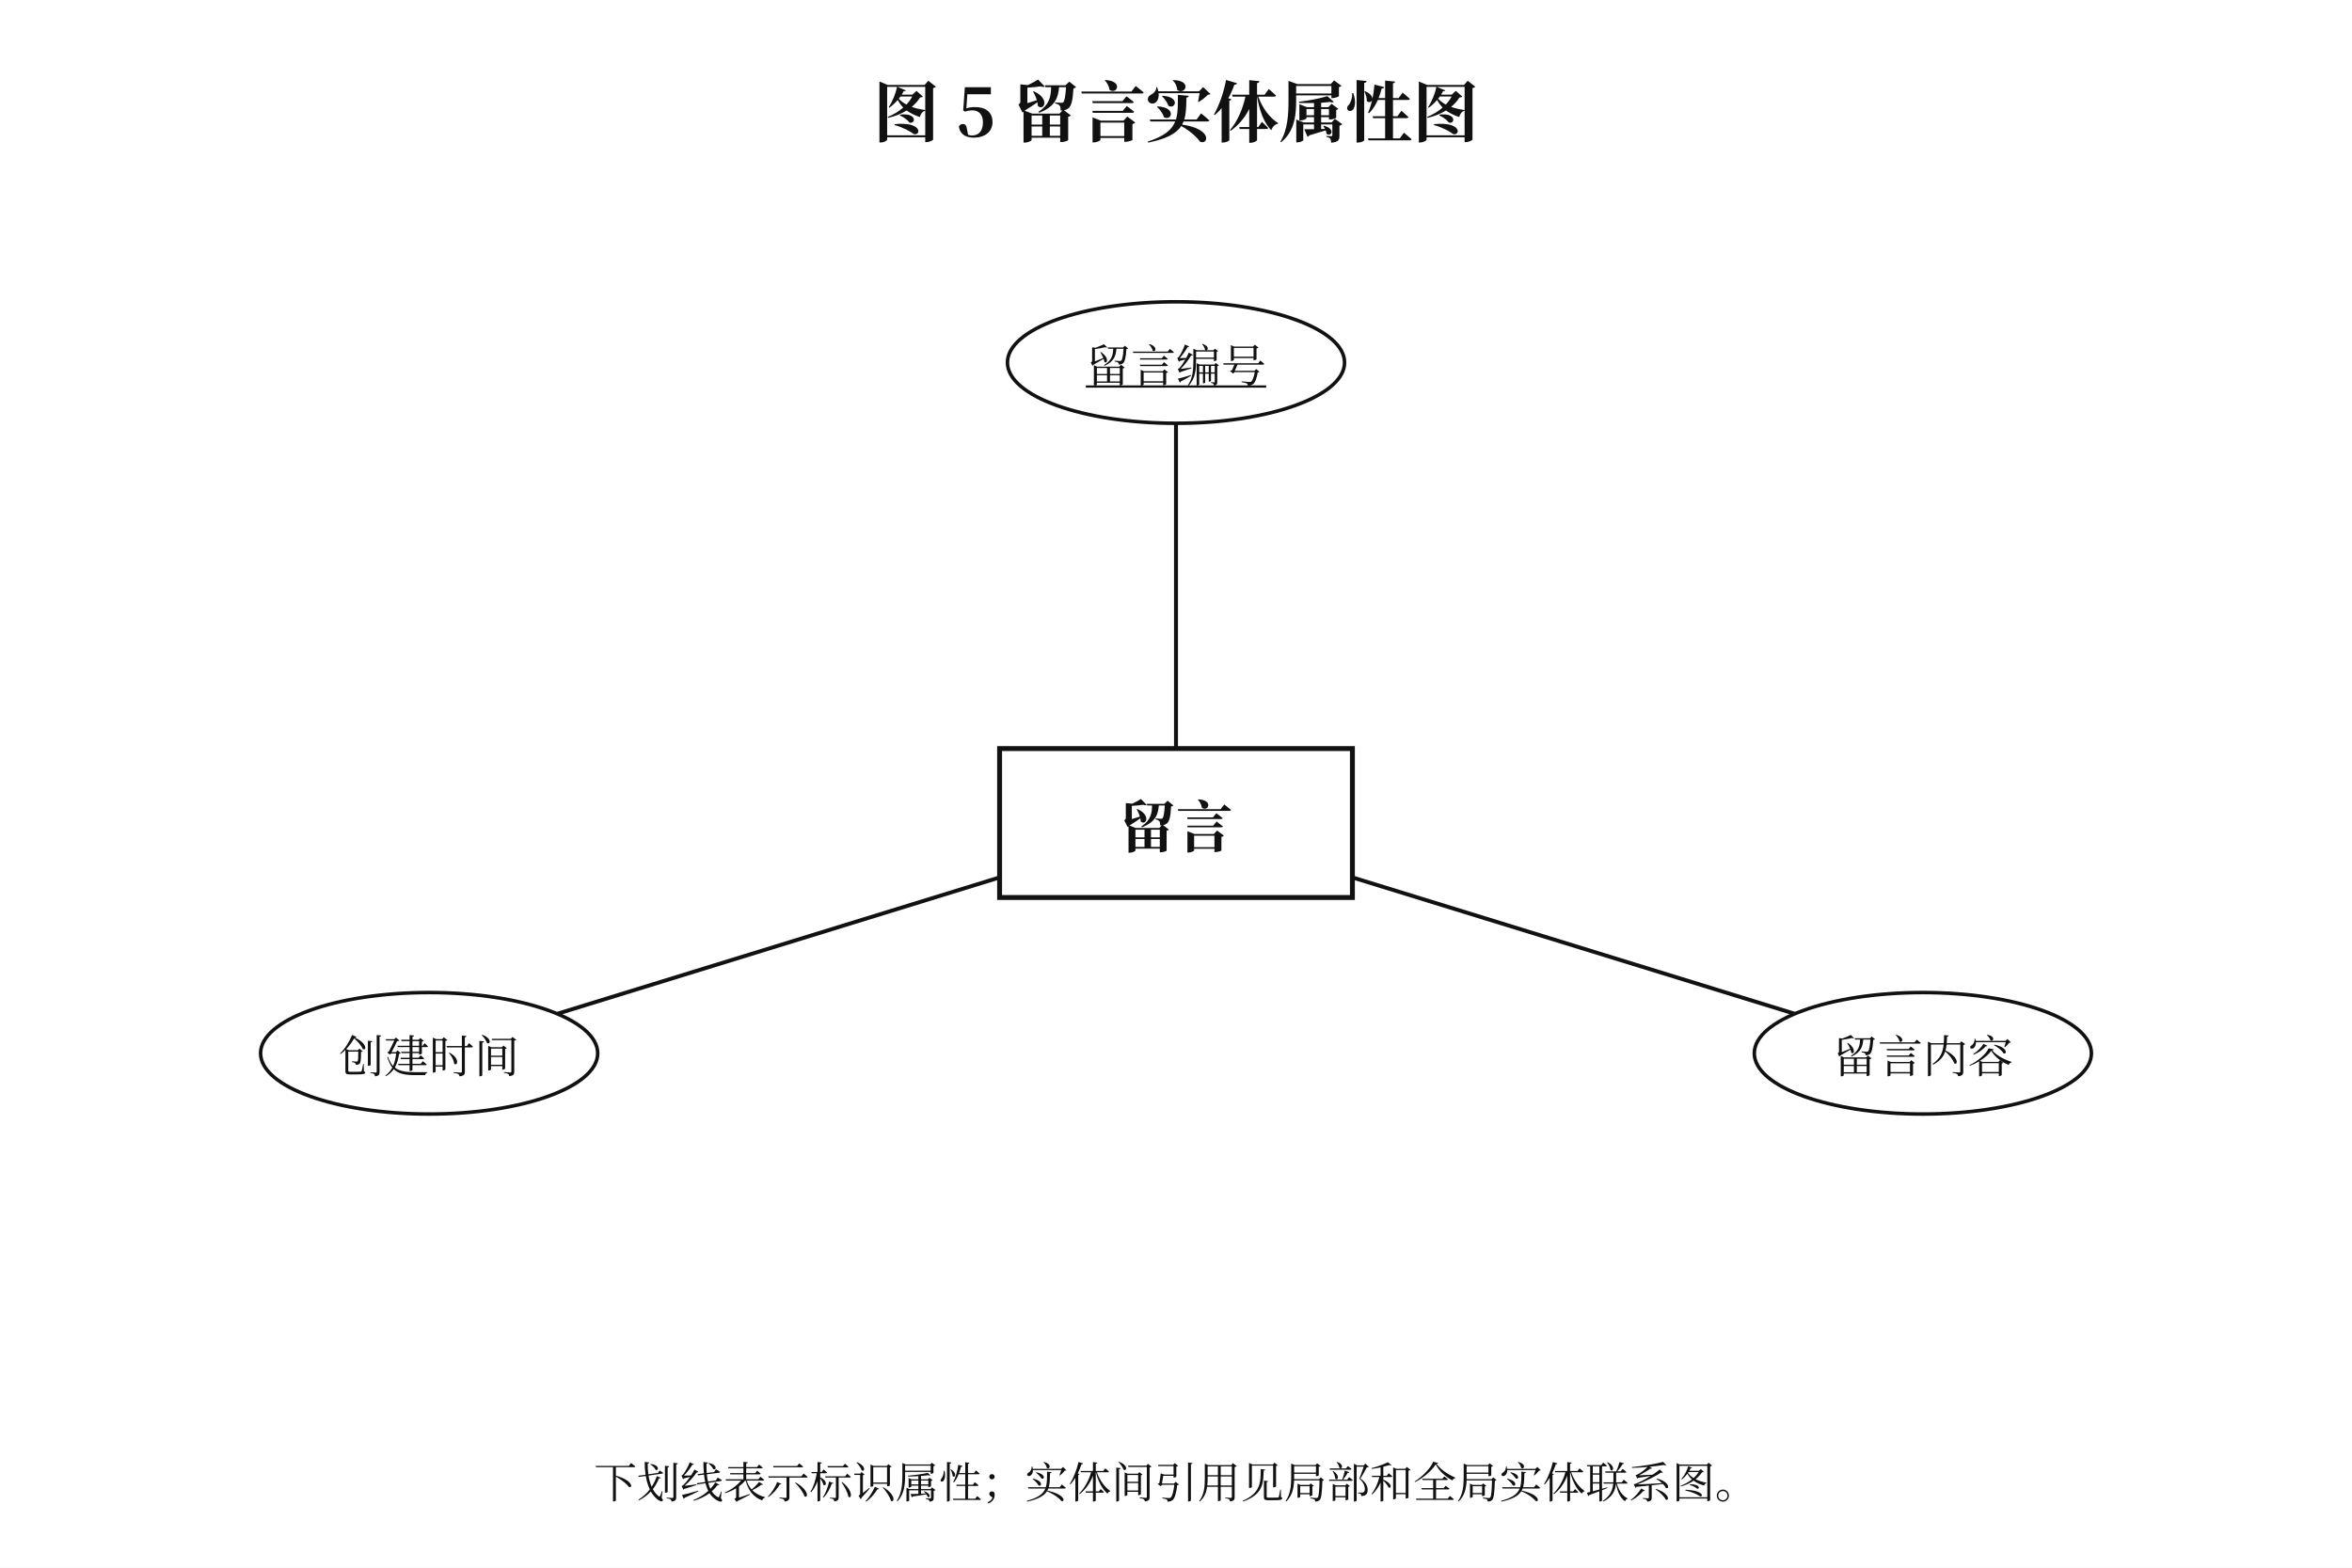
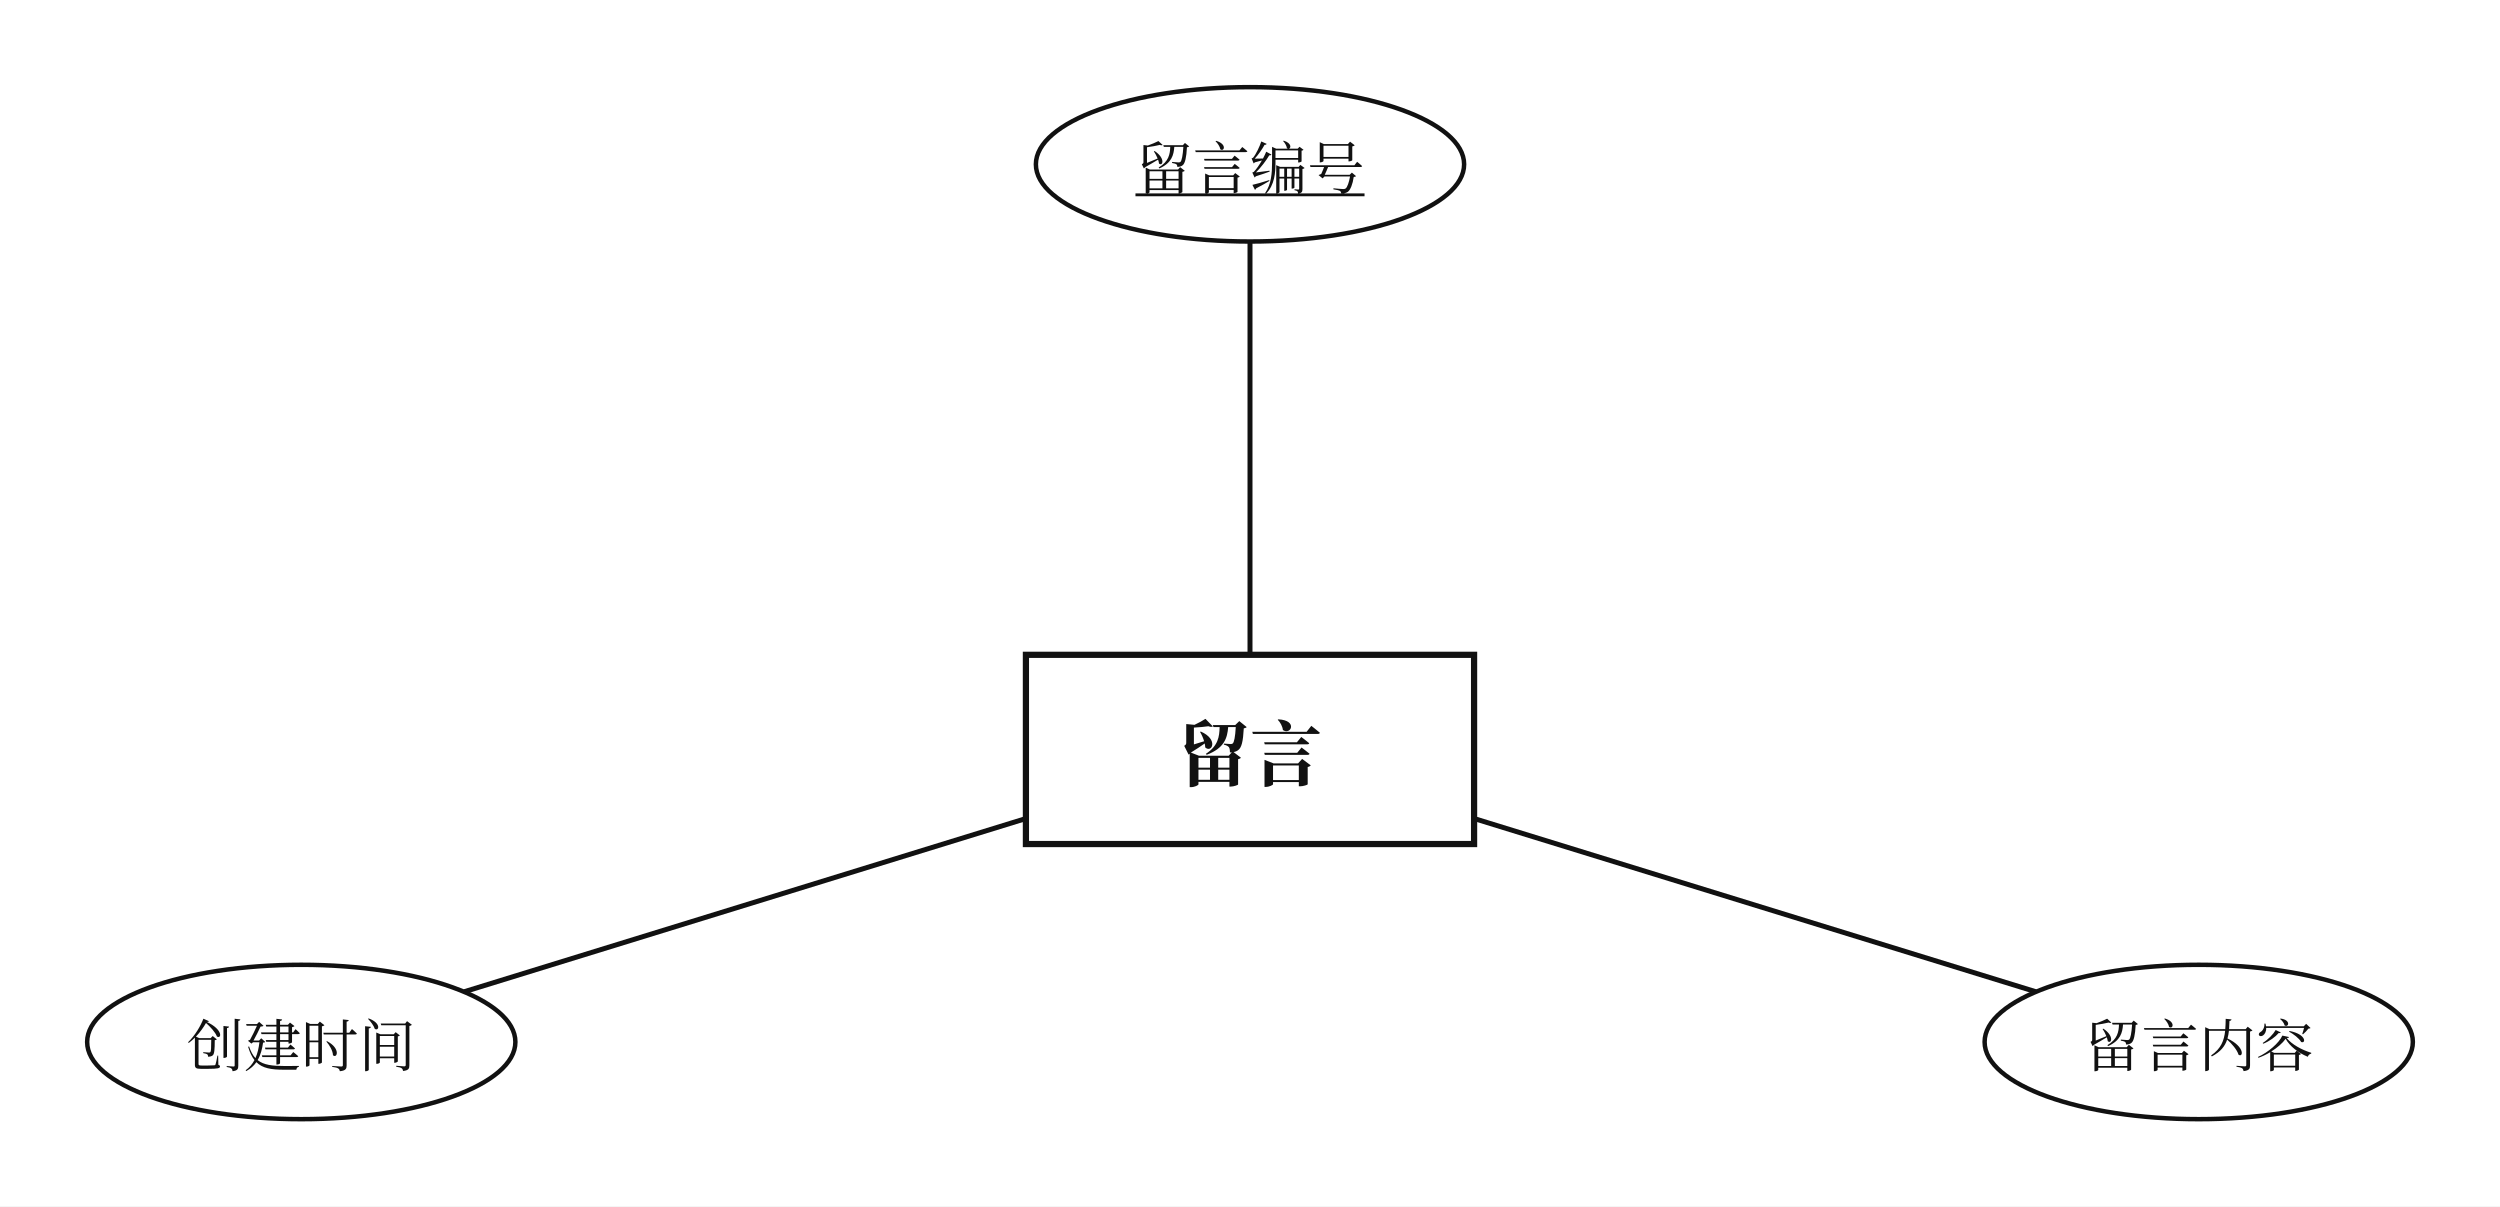
- <svg xmlns="http://www.w3.org/2000/svg" width="1200" height="800" viewBox="0 0 1200 800" role="img" aria-labelledby="title desc">
-   <rect width="1200" height="800" fill="white" />
+ <svg xmlns="http://www.w3.org/2000/svg" width="1004.102" height="484.5" viewBox="97.949 119.0 1004.102 484.5" role="img" aria-labelledby="title desc">
+   <rect x="97.949" y="119.0" width="1004.102" height="484.5" fill="white" />
  <g font-family="Songti SC, Noto Serif CJK SC, serif" fill="#111" stroke-linejoin="miter">
-     <text x="600" y="55" font-size="34" text-anchor="middle" dominant-baseline="central" font-weight="bold">图 5  留言实体属性图</text>
    <line x1="600" y1="382" x2="600" y2="216" stroke="#111" stroke-width="2" />
    <line x1="690" y1="447.752" x2="915.7" y2="517.349" stroke="#111" stroke-width="2" />
    <line x1="510" y1="447.752" x2="284.3" y2="517.349" stroke="#111" stroke-width="2" />
    <rect x="510" y="382" width="180" height="76" fill="white" stroke="#111" stroke-width="2.5" />
    <text x="600" y="420" font-size="29" text-anchor="middle" dominant-baseline="central" font-weight="bold">留言</text>
    <ellipse cx="600" cy="185" rx="86" ry="31" fill="white" stroke="#111" stroke-width="1.8" />
    <text x="600" y="185" font-size="23" text-anchor="middle" dominant-baseline="central" text-decoration="underline">留言编号</text>
    <ellipse cx="981.051" cy="537.5" rx="86" ry="31" fill="white" stroke="#111" stroke-width="1.8" />
    <text x="981.051" y="537.5" font-size="23" text-anchor="middle" dominant-baseline="central">留言内容</text>
    <ellipse cx="218.949" cy="537.5" rx="86" ry="31" fill="white" stroke="#111" stroke-width="1.8" />
    <text x="218.949" y="537.5" font-size="23" text-anchor="middle" dominant-baseline="central">创建时间</text>
-     <text x="600" y="755" font-size="22" text-anchor="middle" dominant-baseline="central">下划线表示标识属性；实体间引用见局部和全局实体联系图。</text>
  </g>
</svg>
